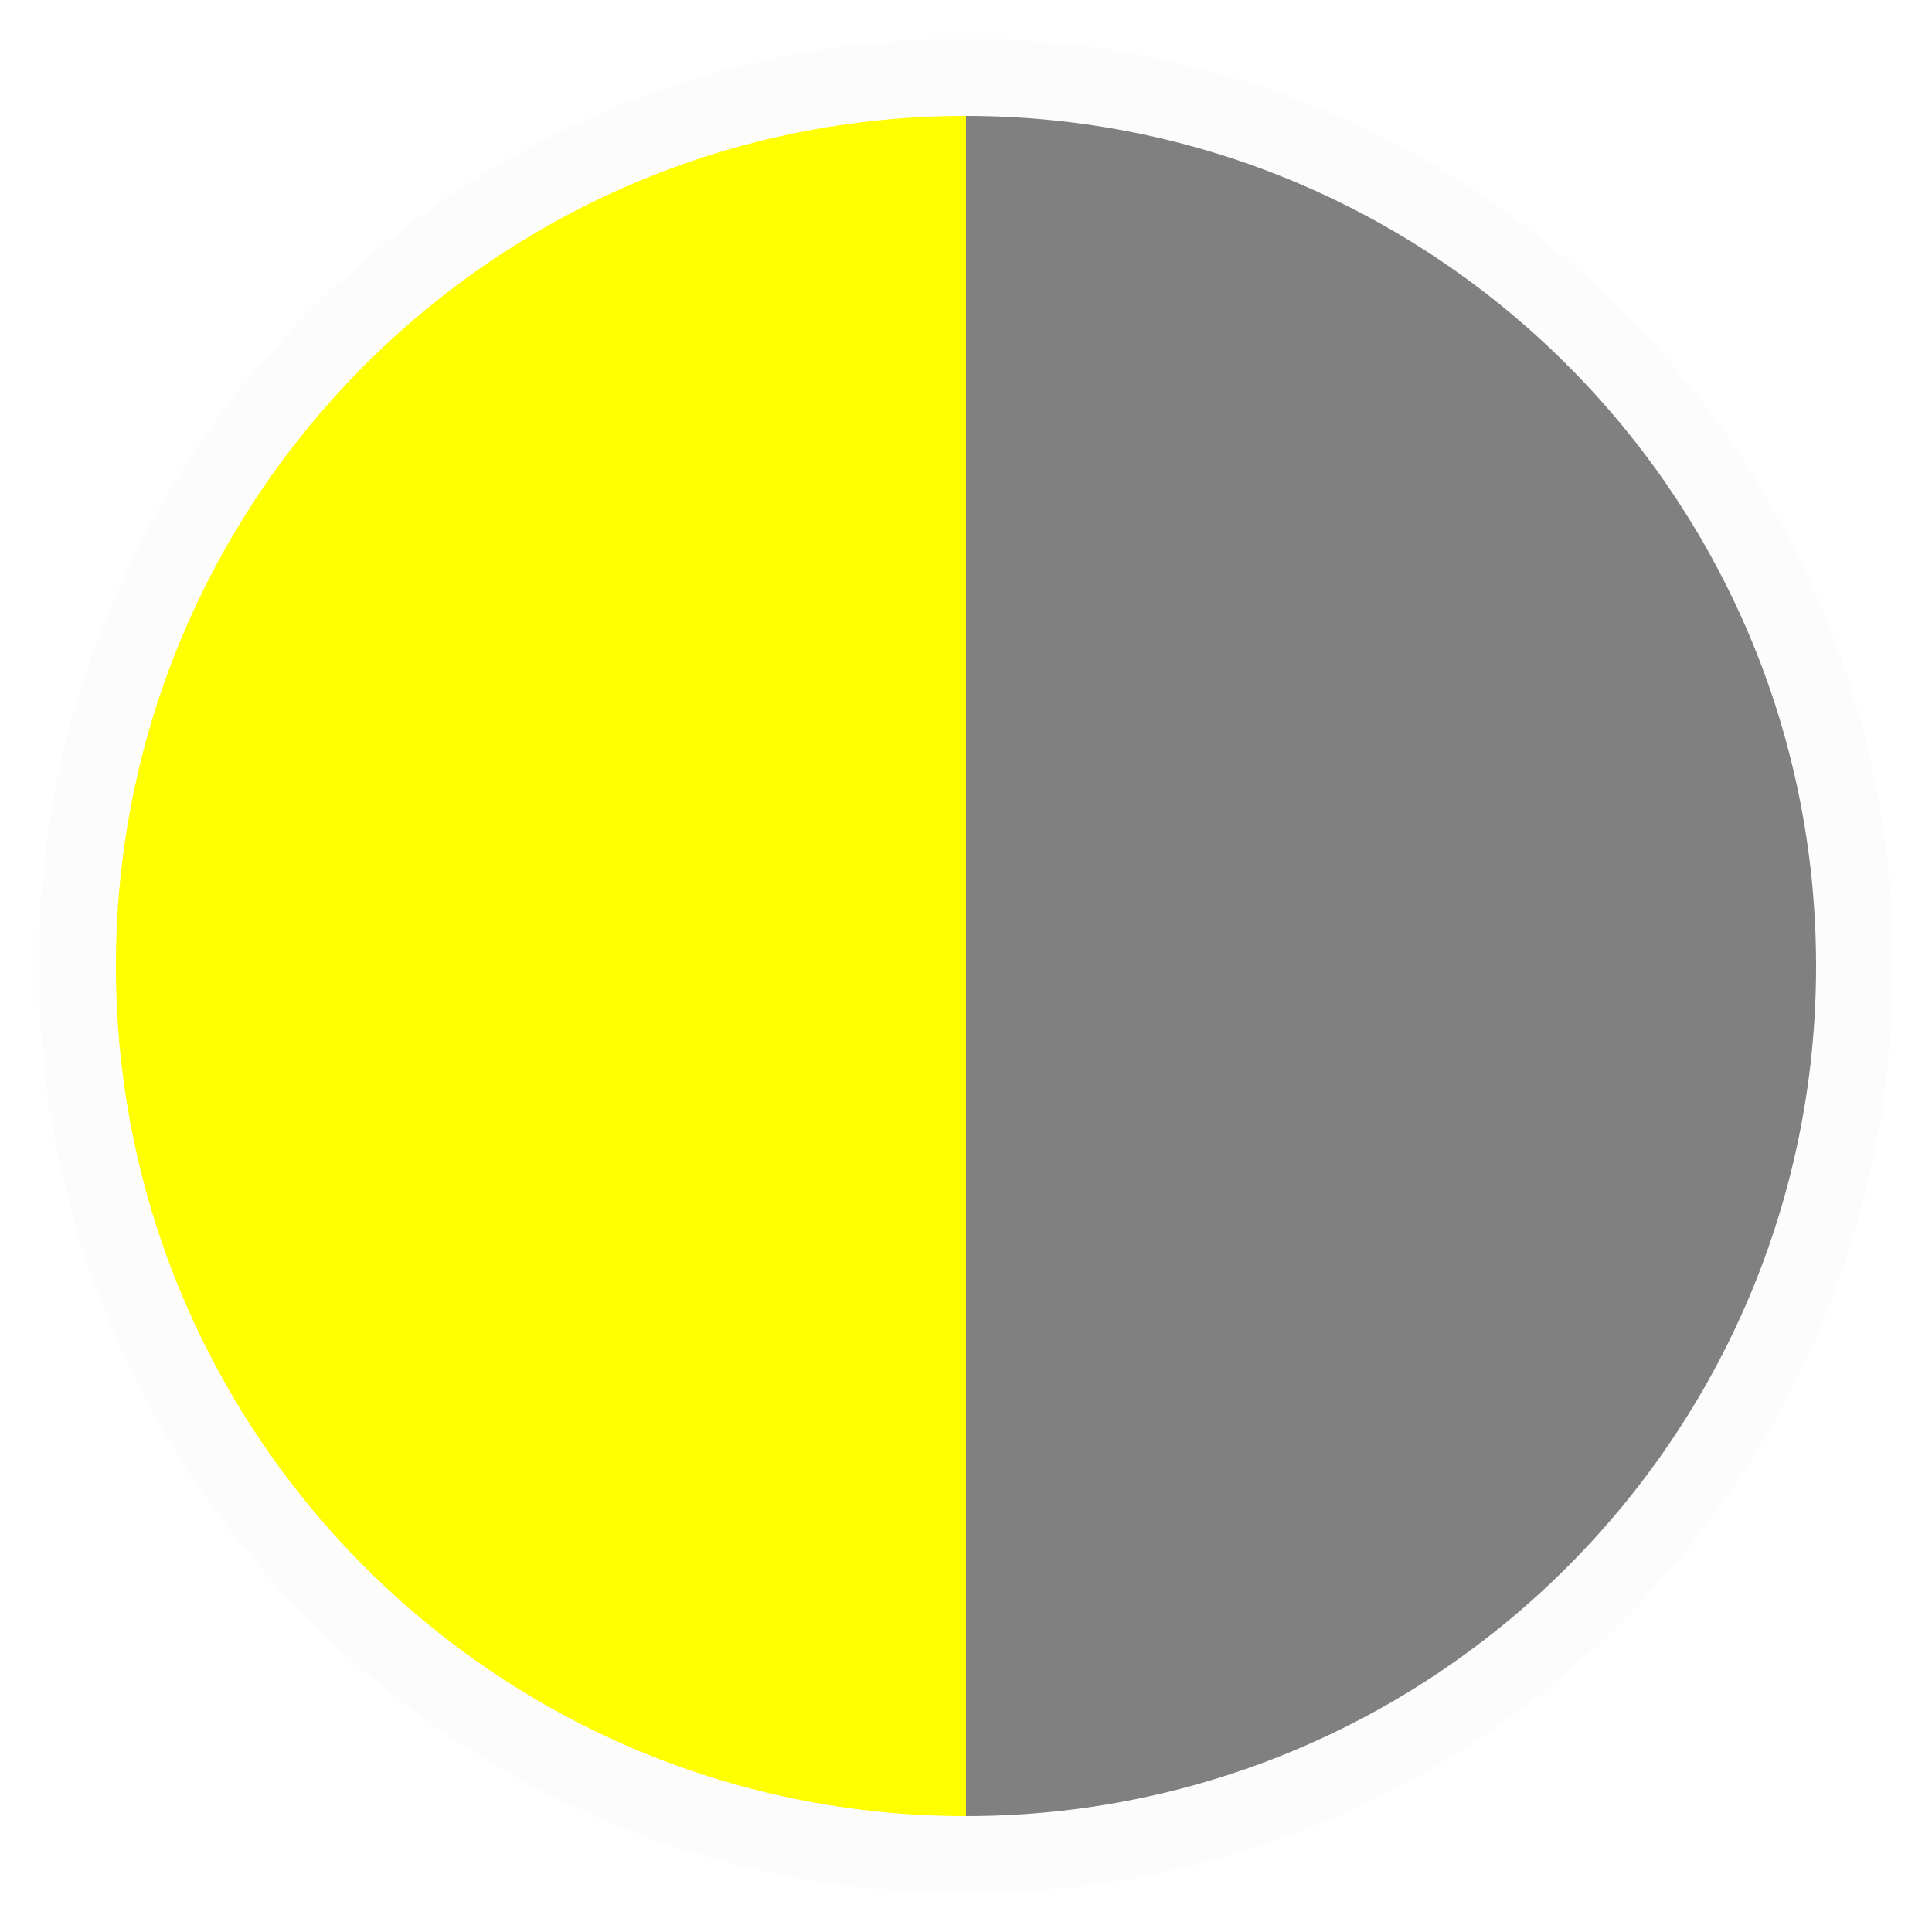
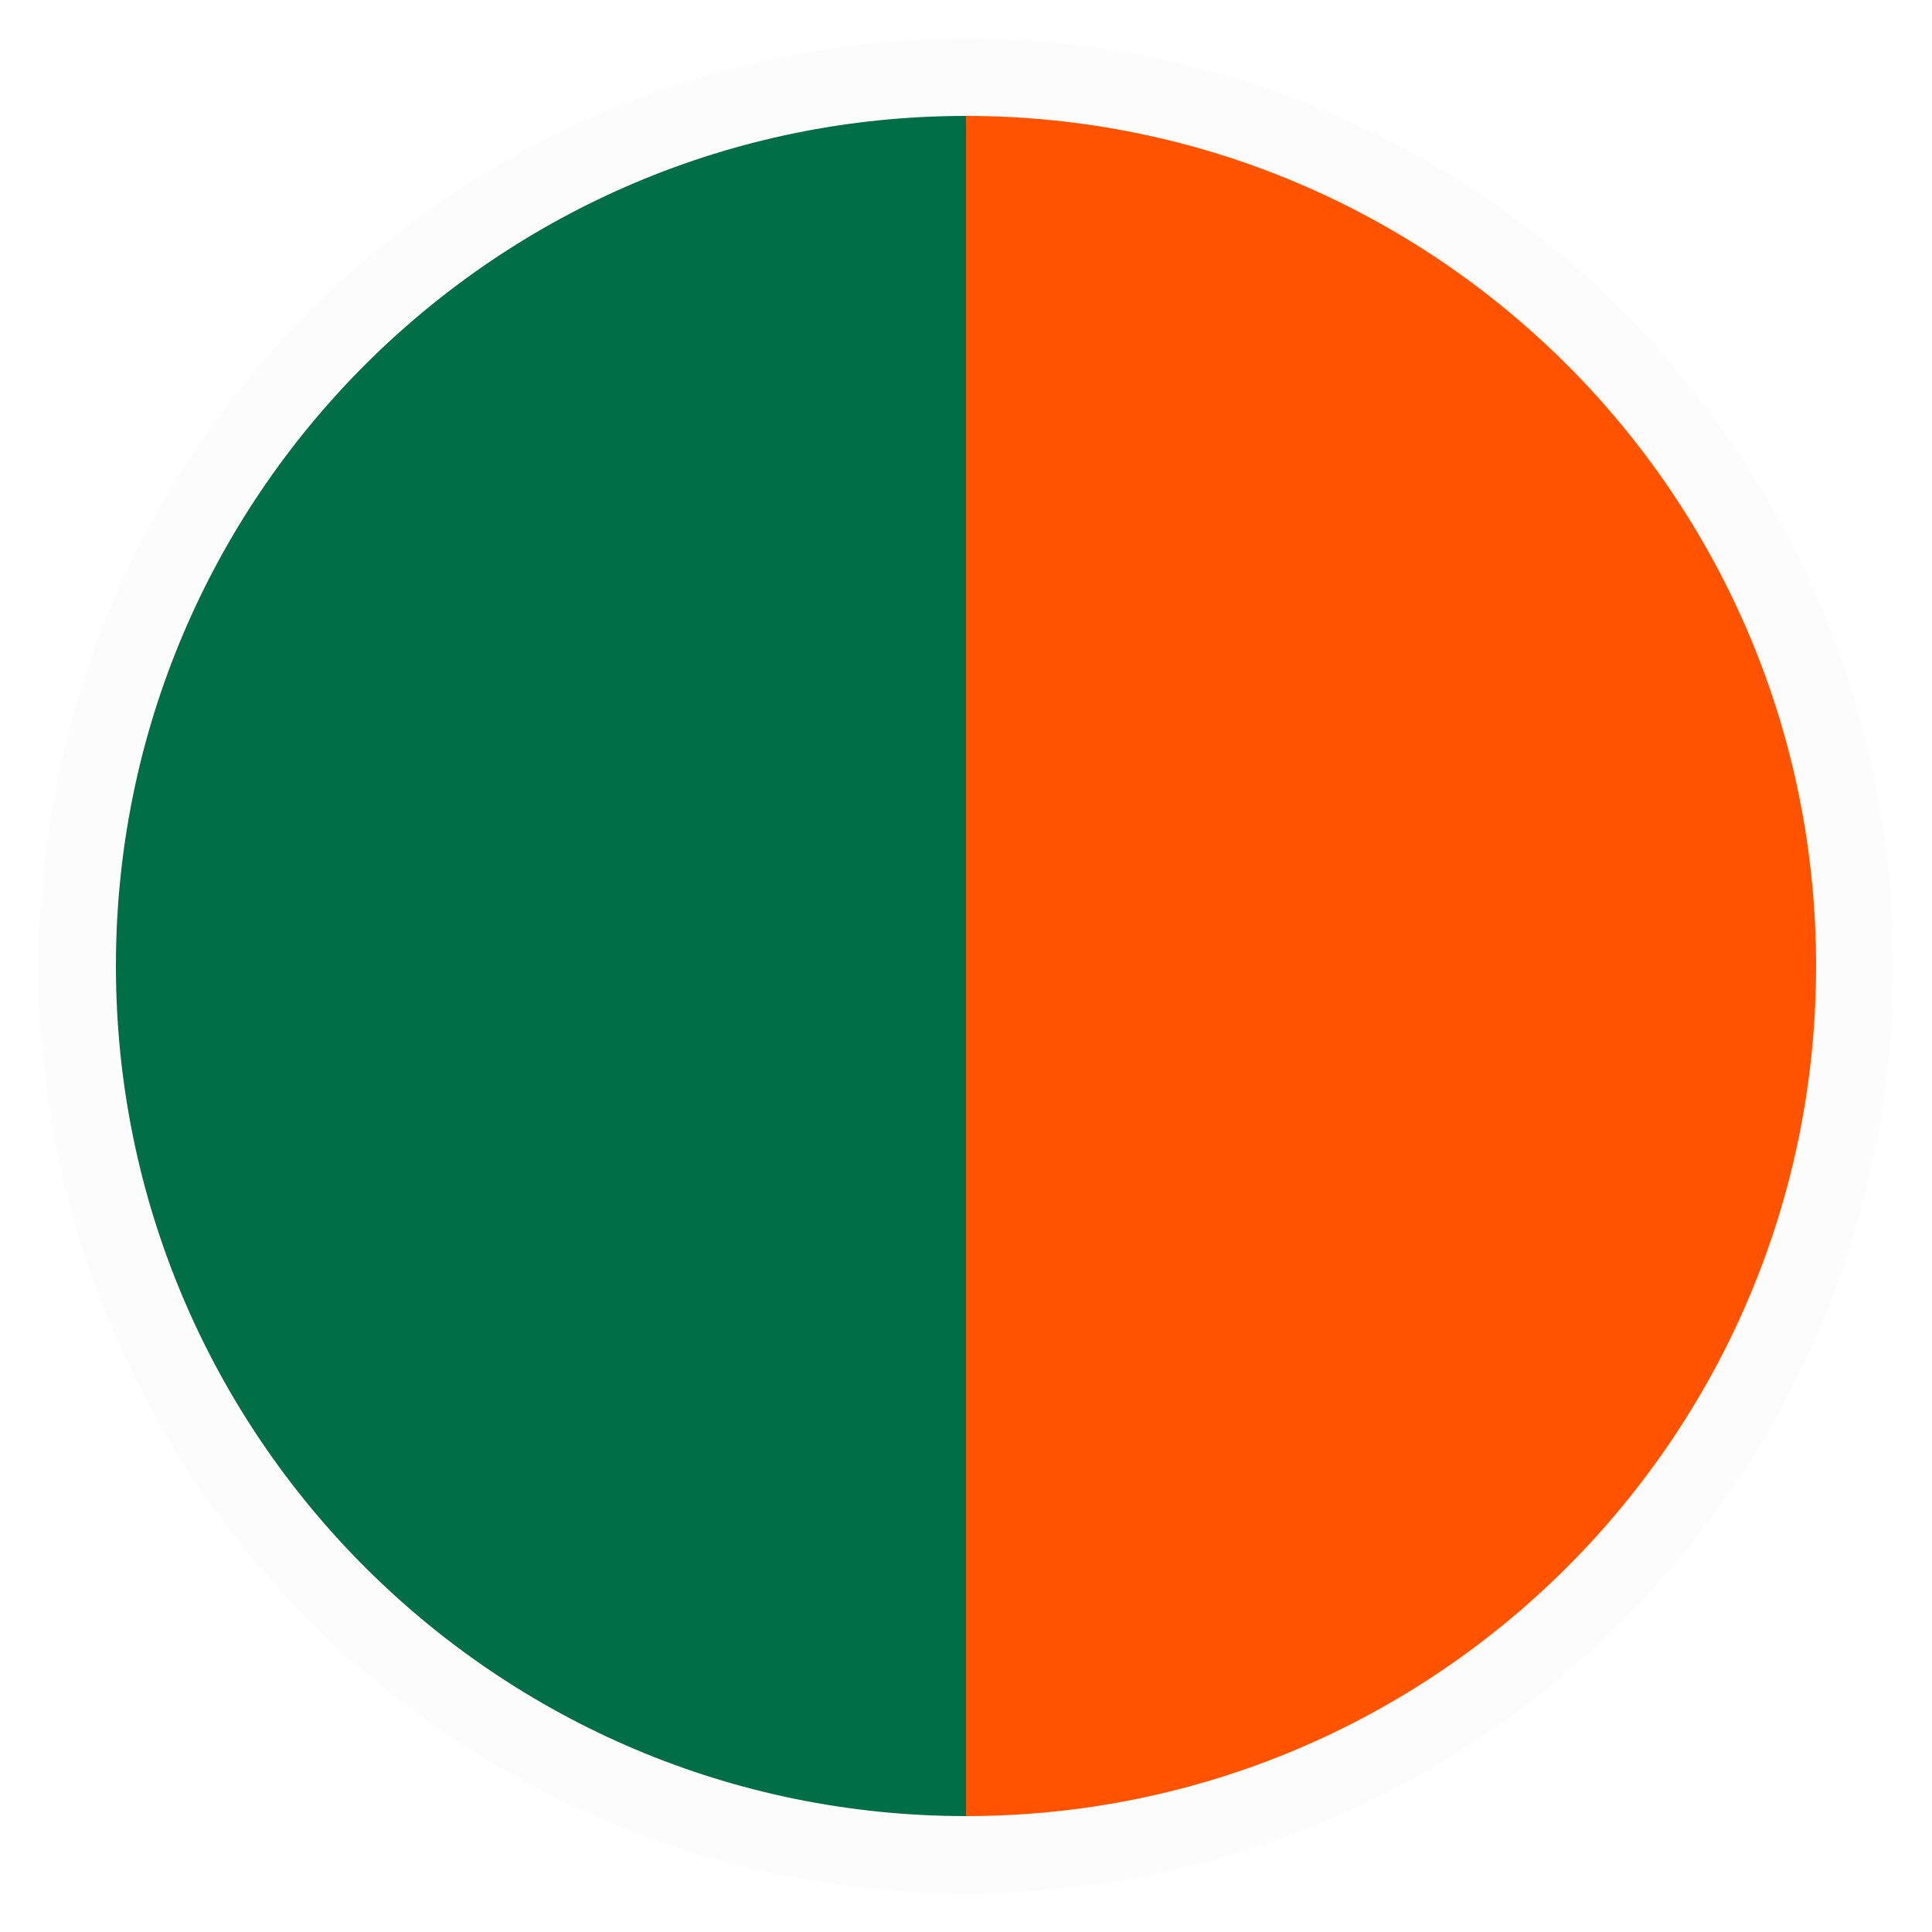
<svg xmlns="http://www.w3.org/2000/svg" version="1.1" id="Layer_1" xmlnsXlink="http://www.w3.org/1999/xlink" viewBox="0 0 100 100" xmlSpace="preserve">
  <defs>
-     <linearGradient id="grad">
-       <stop offset="50%" stop-color="yellow" />
-       <stop offset="50%" stop-color="grey" />
+     <linearGradient id="half-grad">
+       <stop offset="50%" stop-color="rgb(0, 111, 72)" />
+       <stop offset="50%" stop-color="rgb(255, 83, 0)" />
    </linearGradient>
  </defs>
-   <circle style="fill:url(#grad);stroke:#fcfcfc;stroke-width:4;stroke-miterlimit:10;" cx="50" cy="50" r="46" />
+   <circle style="fill:url(#half-grad);stroke:#fcfcfc;stroke-width:4;stroke-miterlimit:10;" cx="50" cy="50" r="46" />
</svg>
